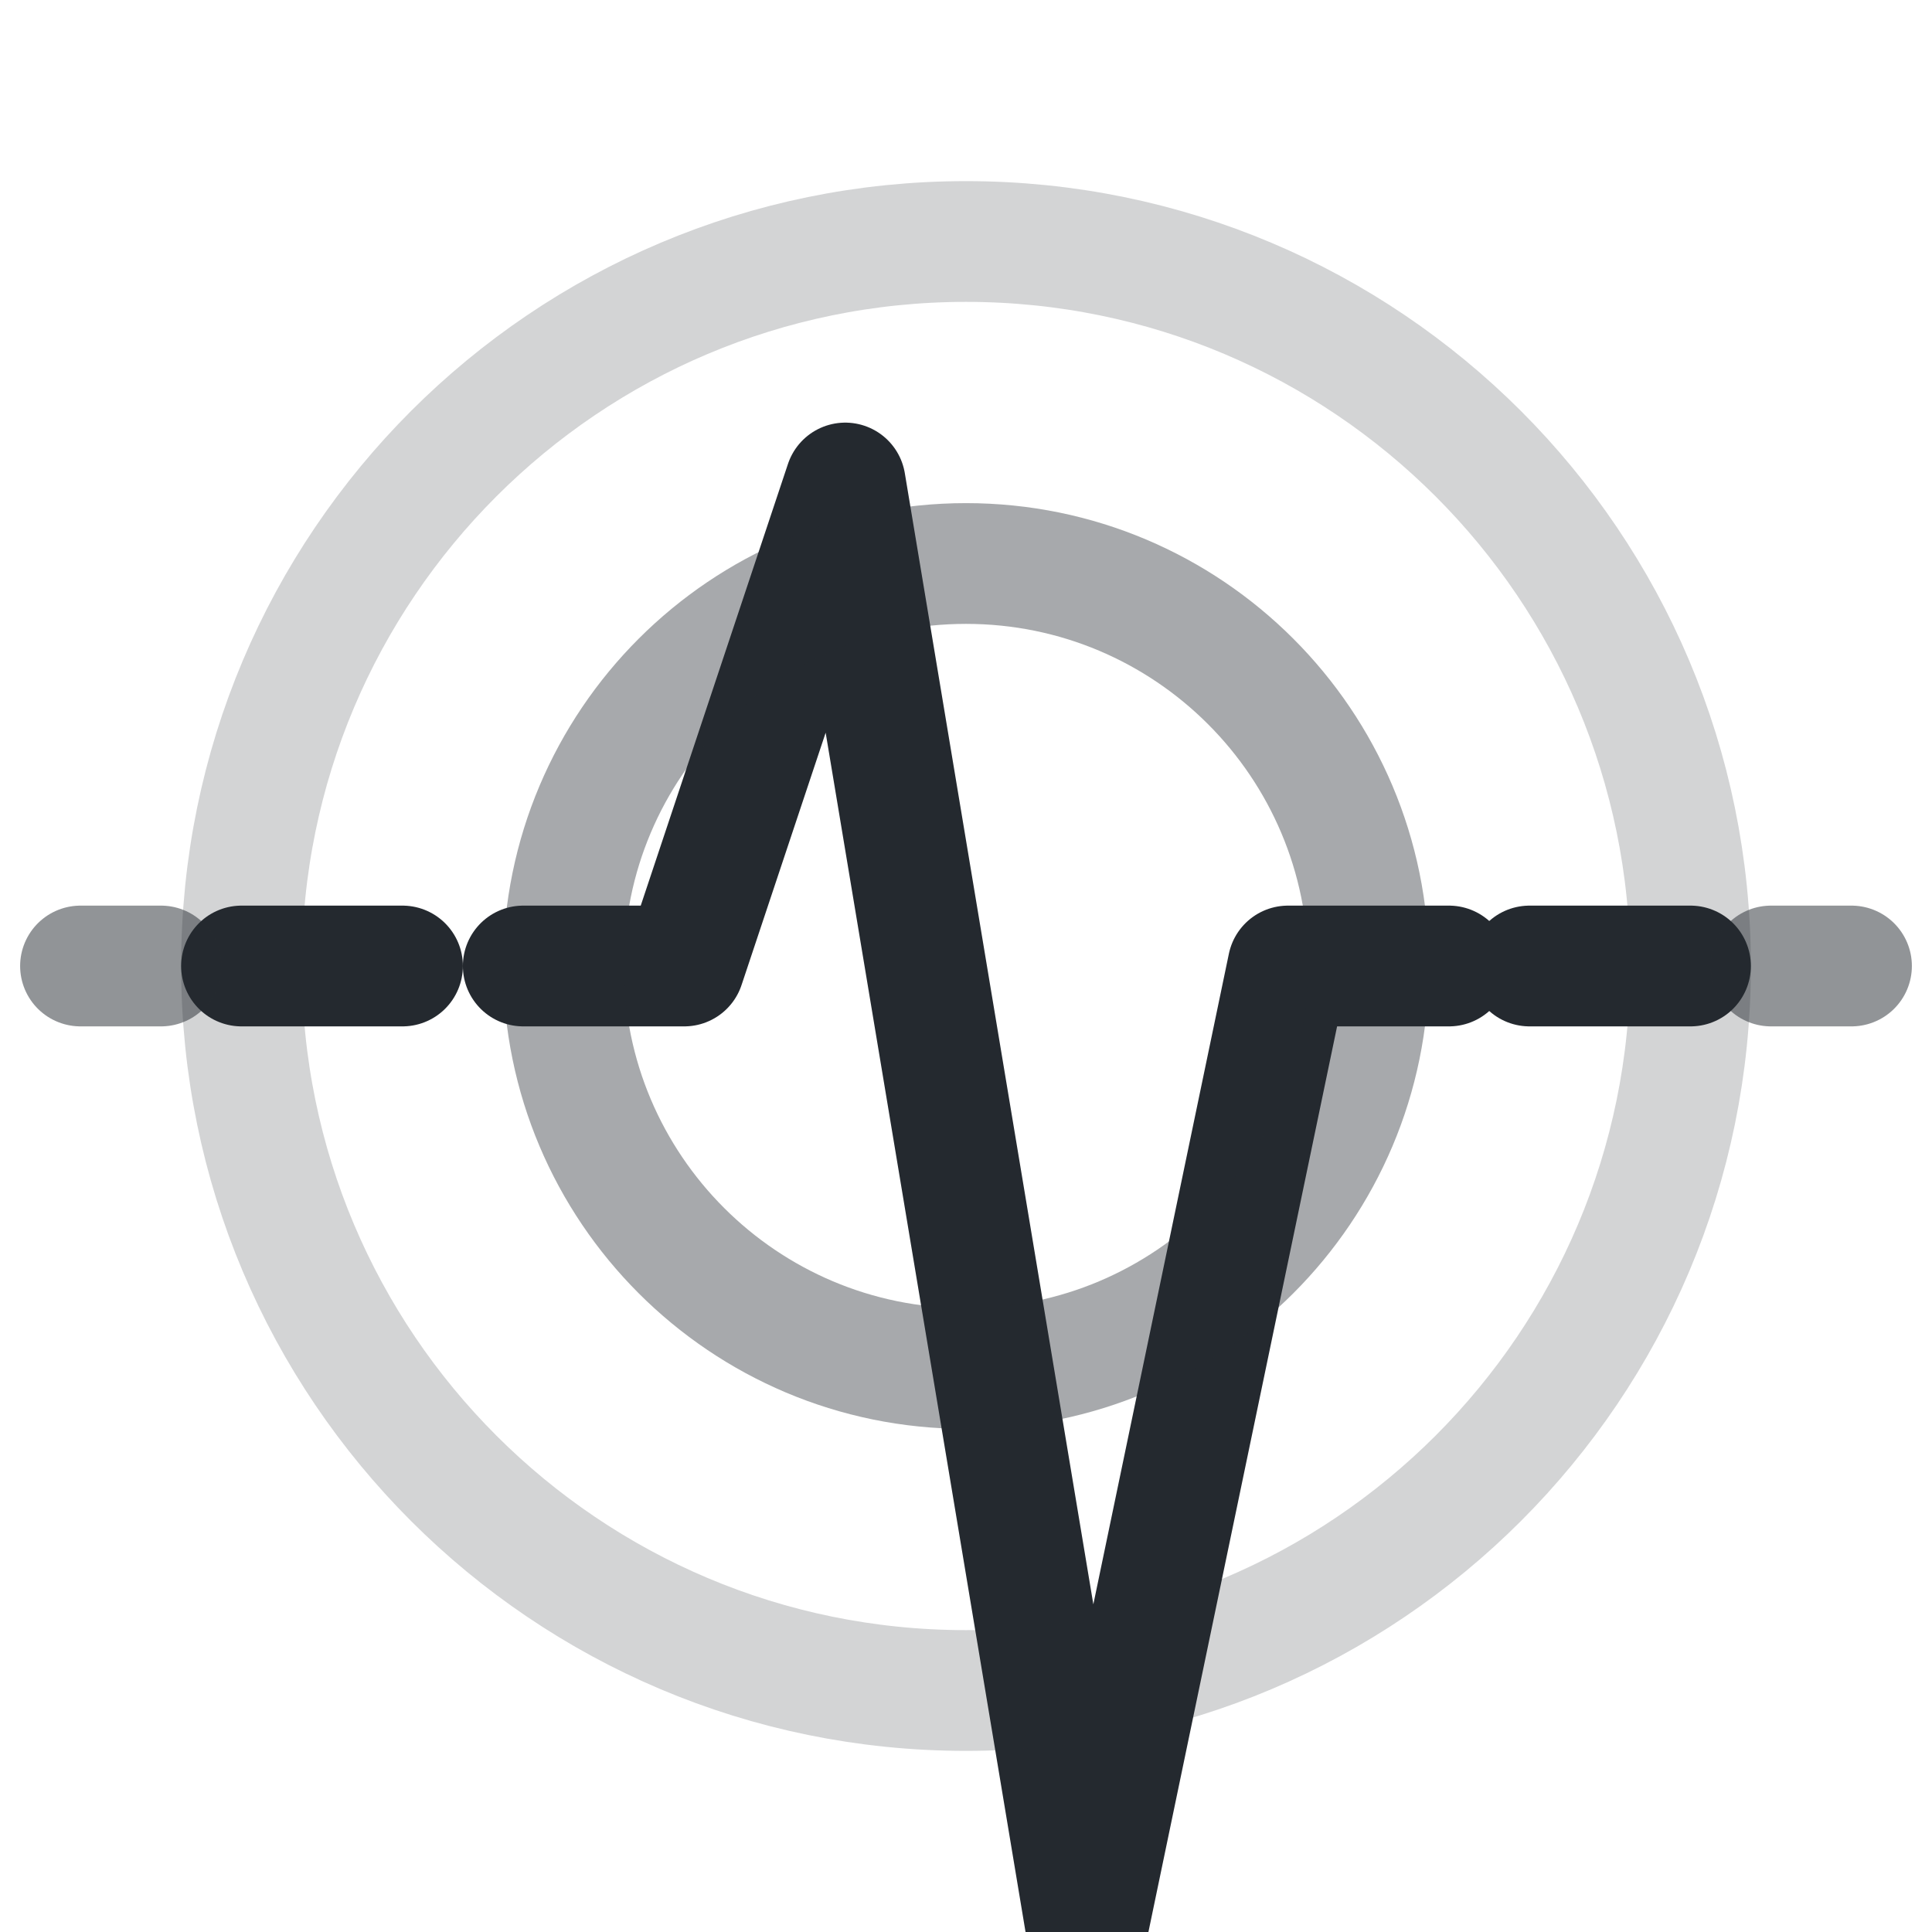
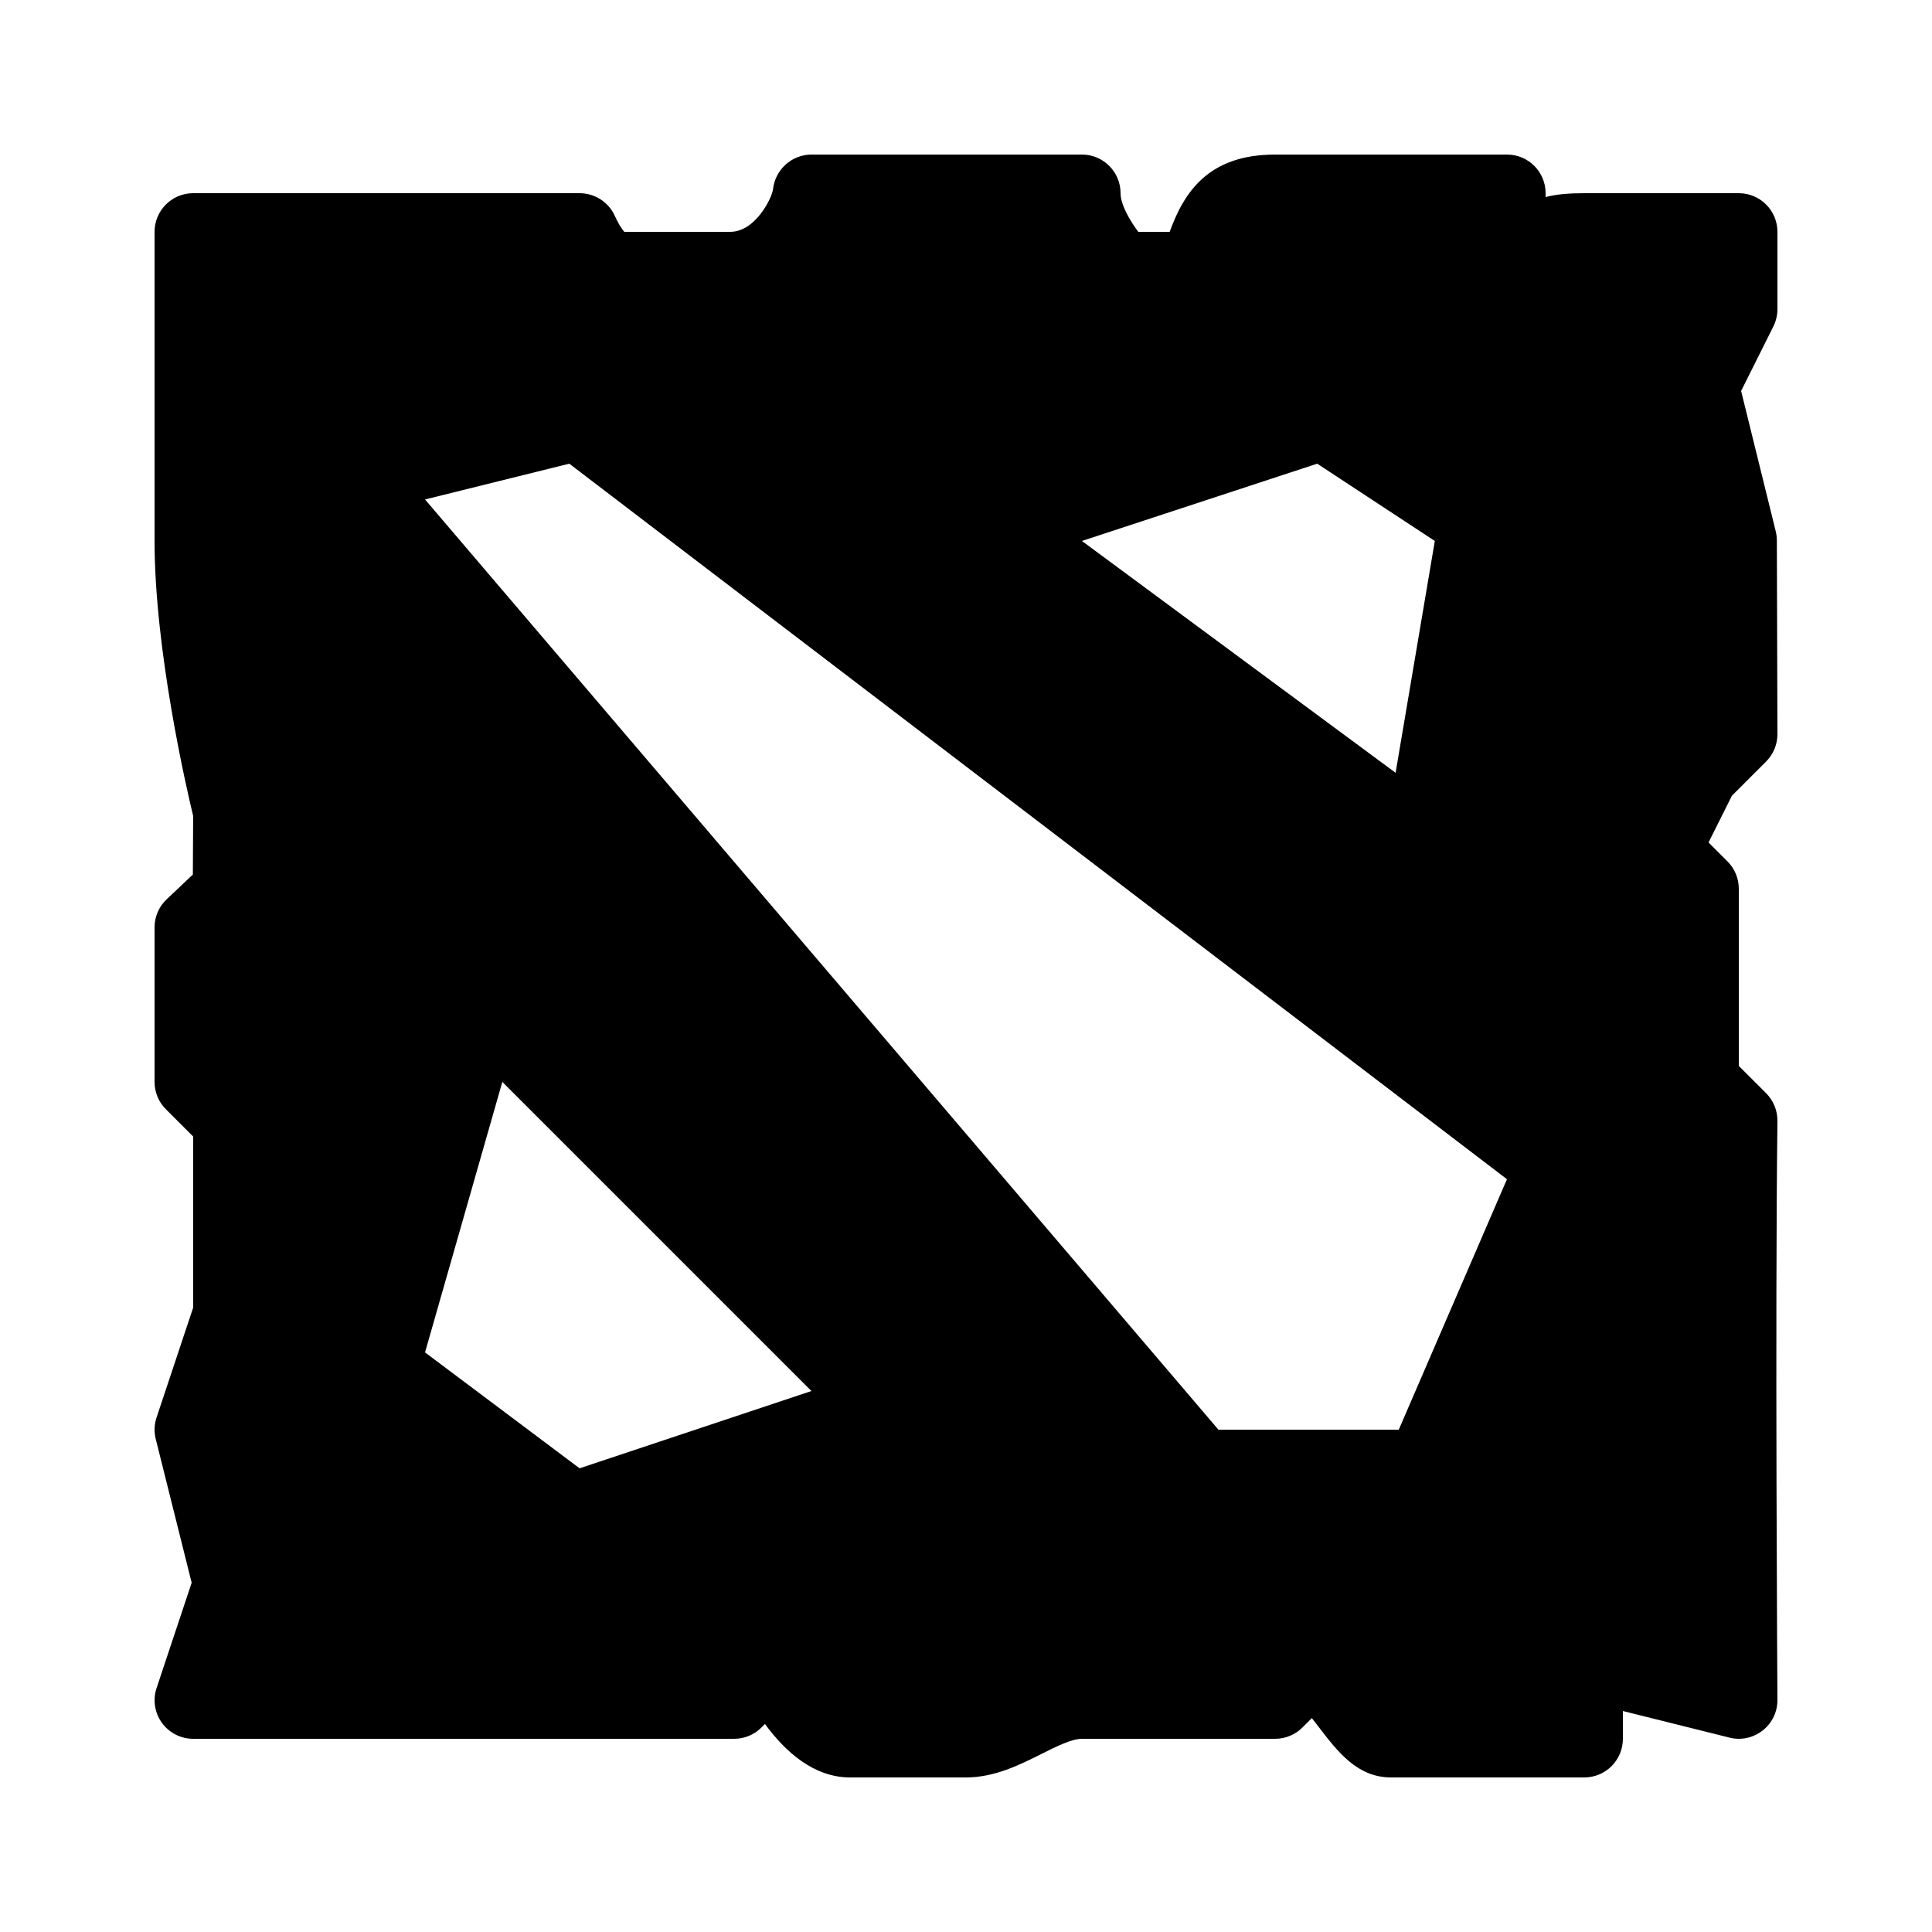
- <svg xmlns="http://www.w3.org/2000/svg" width="24" height="24" viewBox="0 0 24 24" fill="none">
-   <style>
-     path, circle { stroke: #24292f; }
-     @media (prefers-color-scheme: dark) {
-       path, circle { stroke: #c9d1d9; }
-     }
-   </style>
-   <path stroke-linecap="round" stroke-linejoin="round" stroke-width="1.5" d="M6.5 12h2l2-6 3 18 2.5-12h2">
-     <animate attributeName="opacity" values="0.5;1;0.5" dur="2s" repeatCount="indefinite" />
-   </path>
-   <path stroke-linecap="round" stroke-width="1.5" d="M3 12h2M19 12h2">
-     <animate attributeName="opacity" values="0.3;0.8;0.3" dur="2s" repeatCount="indefinite" />
-   </path>
-   <path stroke-linecap="round" stroke-width="1.5" opacity="0.5" d="M1 12h1M22 12h1">
-     <animate attributeName="opacity" values="0.2;0.5;0.2" dur="2s" repeatCount="indefinite" />
-   </path>
-   <circle cx="12" cy="12" r="9" stroke-width="1.5" opacity="0.2">
-     <animate attributeName="opacity" values="0.1;0.3;0.1" dur="2s" repeatCount="indefinite" />
-   </circle>
-   <circle cx="12" cy="12" r="5" stroke-width="1.5" opacity="0.4">
-     <animate attributeName="opacity" values="0.2;0.6;0.2" dur="2s" repeatCount="indefinite" />
-   </circle>
+ <svg xmlns="http://www.w3.org/2000/svg" x="0px" y="0px" width="100" height="100" viewBox="0 0 50 50">
+   <path d="M46,8V6c0-0.552-0.447-1-1-1h-4c-0.396,0-0.714,0.026-1,0.1V5c0-0.552-0.447-1-1-1h-6c-1.734,0-2.361,0.984-2.729,2h-0.812 C29.226,5.689,29,5.286,29,5c0-0.552-0.447-1-1-1h-7c-0.511,0-0.94,0.393-0.995,0.9C19.982,5.11,19.557,6,18.896,6h-2.74 c-0.065-0.077-0.159-0.22-0.24-0.403C15.756,5.234,15.396,5,15,5H5C4.447,5,4,5.448,4,6v8c0,2.823,0.825,6.397,0.999,7.118 l-0.008,1.515l-0.678,0.641C4.113,23.462,4,23.725,4,24v4c0,0.266,0.105,0.52,0.293,0.707L5,29.414v4.424l-0.948,2.846 c-0.061,0.181-0.068,0.374-0.021,0.559l0.929,3.718l-0.907,2.724c-0.103,0.305-0.051,0.641,0.137,0.901C4.377,44.846,4.679,45,5,45 h14c0.266,0,0.52-0.105,0.707-0.293l0.09-0.09C20.328,45.343,21.067,46,22,46h3c0.736,0,1.38-0.321,1.947-0.605 C27.335,45.2,27.736,45,28,45h5c0.266,0,0.52-0.105,0.707-0.293l0.243-0.243c0.063,0.08,0.123,0.159,0.182,0.235 C34.623,45.339,35.13,46,36,46h5c0.553,0,1-0.447,1-1v-0.719l2.758,0.688c0.299,0.077,0.616,0.007,0.86-0.184 c0.243-0.19,0.384-0.483,0.382-0.793c-0.001-0.098-0.063-9.91,0-14.98c0.003-0.27-0.103-0.529-0.293-0.72L45,27.586V23 c0-0.265-0.105-0.52-0.293-0.707l-0.49-0.49l0.605-1.21l0.885-0.885C45.895,19.52,46,19.265,46,19l-0.015-5.01 c0-0.081-0.01-0.161-0.029-0.24l-0.896-3.632l0.835-1.67C45.964,8.309,46,8.155,46,8z M34.089,12l3.044,2l-1.015,6L28,14L34.089,12z M15,38l-4-3l2-7l8,8L15,38z M36.2,37h-4.667L11,12.926L14.733,12L39,30.518L36.2,37z" />
</svg>
